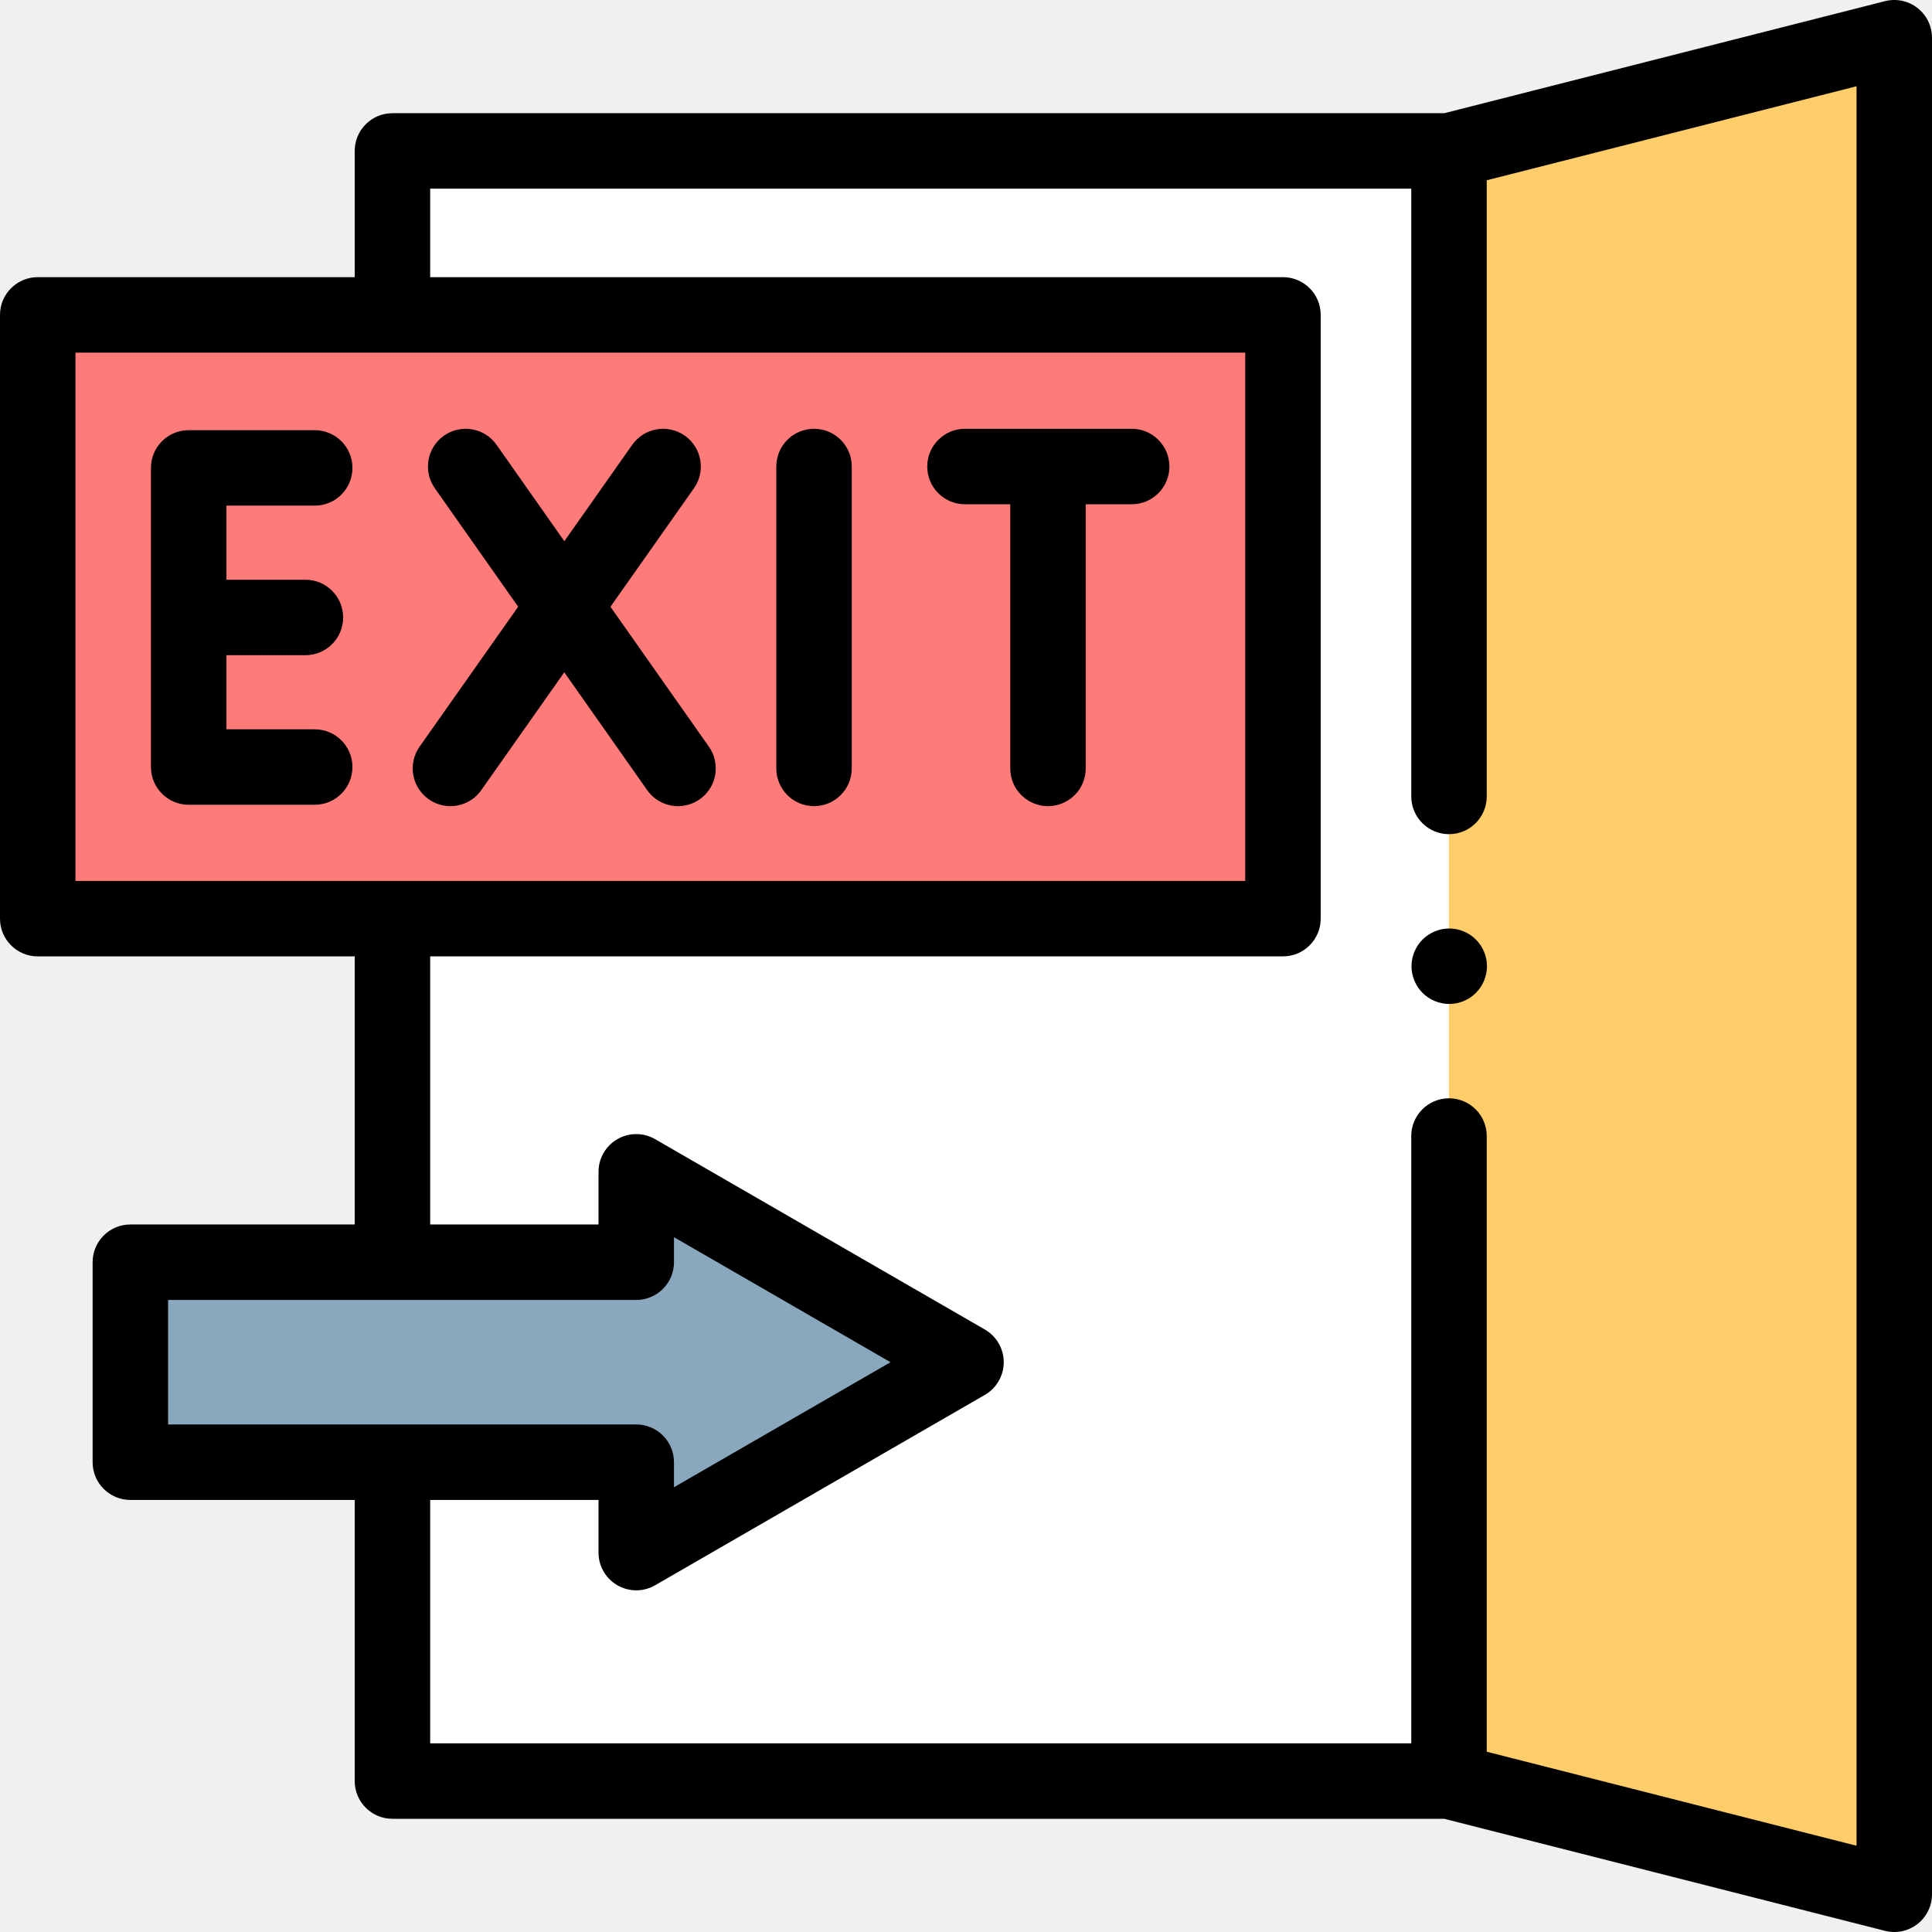
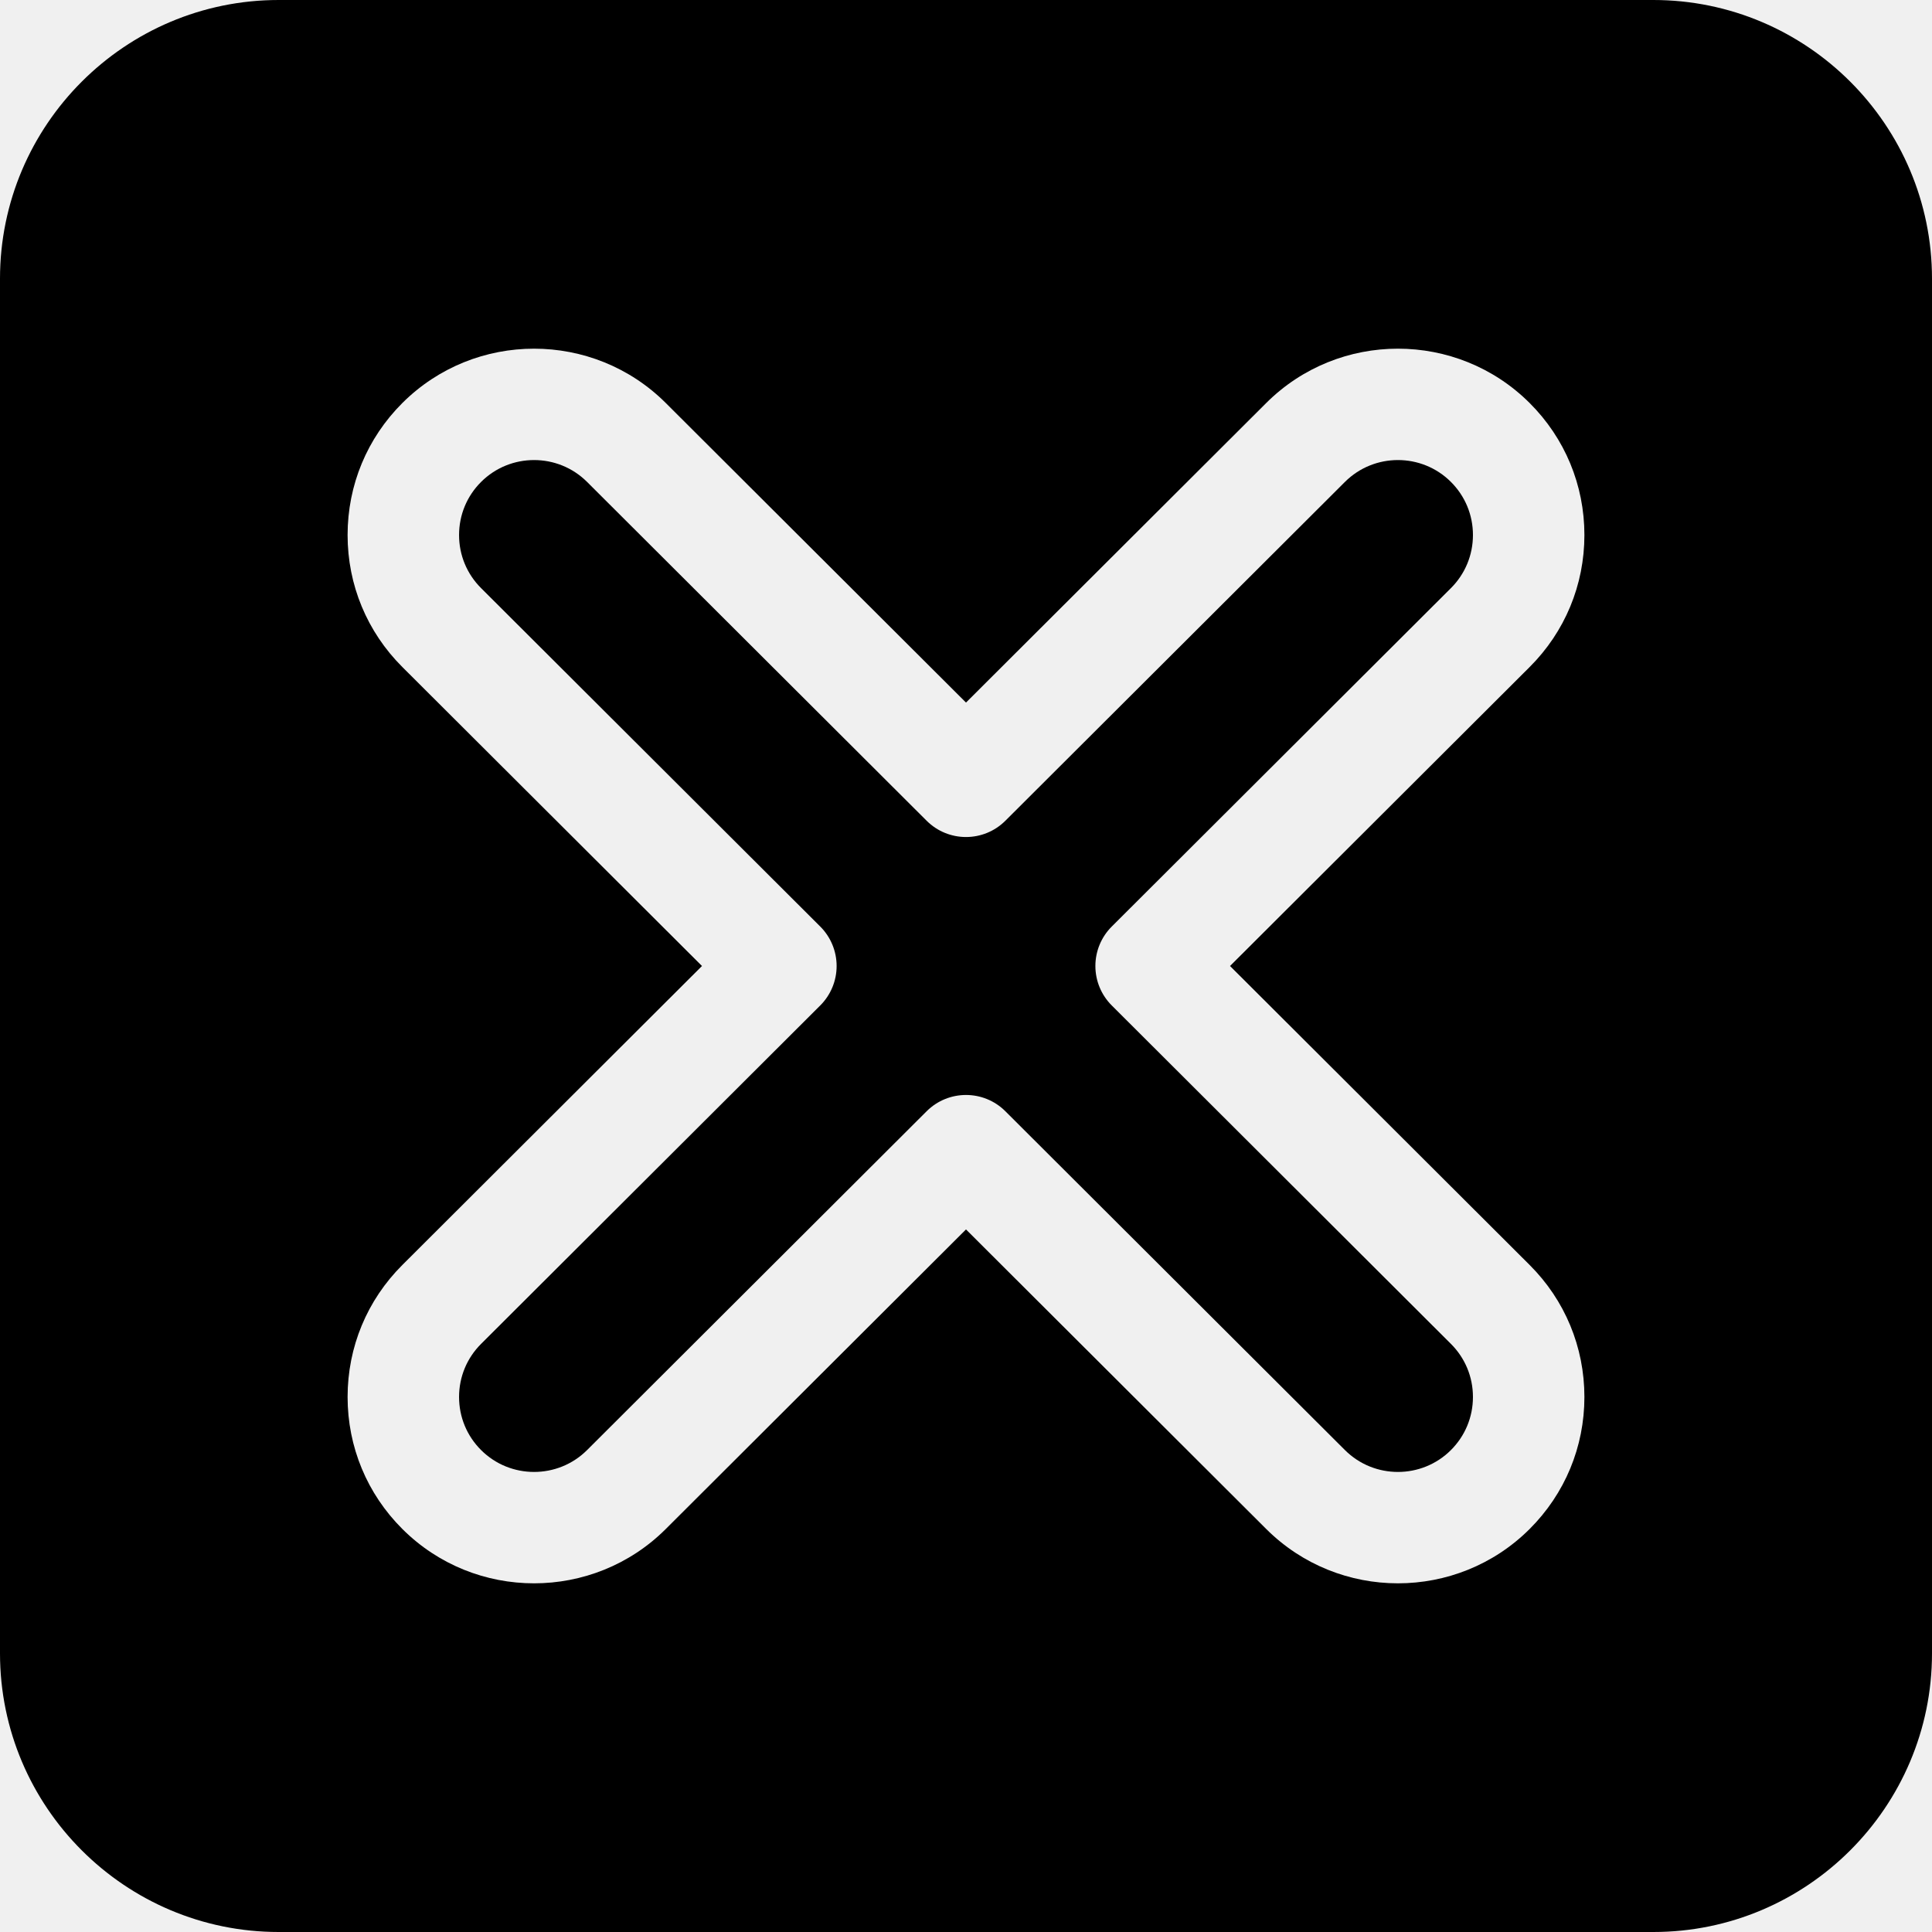
- <svg xmlns="http://www.w3.org/2000/svg" id="Capa_1" enable-background="new 0 0 512 512" height="512" viewBox="0 0 512 512" width="512">
-   <g id="XMLID_1484_">
-     <path id="XMLID_1684_" d="m104 40h280v432h-280z" fill="#fff" />
-     <path id="XMLID_1683_" d="m384 472 118 30v-492l-118 30z" fill="#ffcd69" />
-     <path id="XMLID_1195_" d="m10 83.452h330v160h-330z" fill="#ff7b79" />
-     <path id="XMLID_2473_" d="m256 361-87.387-50.453v23.955h-134.068v52.996h134.068v23.955z" fill="#8aa8bd" />
-     <g id="XMLID_552_">
-       <path id="XMLID_573_" d="m215.727 213.635c5.522 0 10-4.478 10-10v-80c0-5.523-4.478-10-10-10s-10 4.477-10 10v80c0 5.522 4.477 10 10 10z" />
-       <path id="XMLID_645_" d="m83.402 134c5.522 0 10-4.477 10-10 0-5.522-4.478-10-10-10h-33.402c-5.522 0-10 4.478-10 10v79.27c0 5.523 4.478 10 10 10h33.401c5.522 0 10-4.477 10-10 0-5.522-4.478-10-10-10h-23.401v-19.635h20.938c5.522 0 10-4.478 10-10s-4.478-10-10-10h-20.938v-19.635z" />
-       <path id="XMLID_646_" d="m113.611 211.81c1.75 1.233 3.76 1.826 5.75 1.826 3.143 0 6.236-1.477 8.184-4.242l21.999-31.228 21.965 31.223c1.947 2.768 5.042 4.247 8.188 4.247 1.987 0 3.995-.592 5.745-1.822 4.517-3.178 5.603-9.415 2.425-13.933l-26.087-37.084 22.123-31.404c3.181-4.515 2.1-10.753-2.416-13.934-4.514-3.181-10.753-2.099-13.934 2.416l-17.997 25.546-17.967-25.541c-3.178-4.516-9.413-5.603-13.933-2.425-4.517 3.178-5.603 9.415-2.425 13.933l22.09 31.401-26.126 37.086c-3.181 4.516-2.1 10.754 2.416 13.935z" />
-       <path id="XMLID_650_" d="m255.727 133.635h12.001v70c0 5.522 4.478 10 10 10 5.523 0 10-4.478 10-10v-70h12.18c5.522 0 10-4.478 10-10 0-5.523-4.478-10-10-10h-44.181c-5.522 0-10 4.477-10 10 0 5.522 4.477 10 10 10z" />
-       <path id="XMLID_653_" d="m508.139 2.106c-2.438-1.894-5.612-2.559-8.603-1.797l-116.786 29.691h-278.75c-5.522 0-10 4.478-10 10v33.452h-84c-5.523 0-10 4.478-10 10v160c0 5.522 4.477 10 10 10h84v71.05h-59.455c-5.522 0-10 4.477-10 10v52.996c0 5.523 4.478 10 10 10h59.455v74.502c0 5.522 4.478 10 10 10h278.75l116.786 29.691c.814.207 1.641.309 2.463.309 2.201 0 4.366-.727 6.14-2.106 2.436-1.894 3.861-4.808 3.861-7.894v-492c0-3.086-1.425-6-3.861-7.894zm-488.139 91.346h310v140h-310zm24.545 251.05h124.067c5.522 0 10-4.478 10-10v-6.635l57.388 33.133-57.388 33.133v-6.635c0-5.522-4.478-10-10-10h-124.067zm447.455 144.638-98-24.915v-163.162c0-5.522-4.478-10-10-10-5.523 0-10 4.478-10 10v160.937h-260v-64.502h44.612v13.955c0 3.572 1.906 6.874 5 8.66 1.547.893 3.273 1.34 5 1.34s3.453-.446 5-1.34l87.388-50.453c3.094-1.786 5-5.088 5-8.66s-1.906-6.874-5-8.66l-87.388-50.453c-3.094-1.787-6.906-1.787-10 0-3.094 1.786-5 5.088-5 8.66v13.955h-44.612v-71.05h226c5.522 0 10-4.478 10-10v-160c0-5.522-4.478-10-10-10h-226v-23.452h260v161.062c0 5.523 4.477 10 10 10 5.522 0 10-4.477 10-10v-163.286l98-24.915z" />
-       <path id="XMLID_656_" d="m384.06 246.06c-2.63 0-5.21 1.07-7.069 2.931-1.86 1.859-2.931 4.439-2.931 7.069 0 2.641 1.07 5.21 2.931 7.07 1.859 1.86 4.44 2.93 7.069 2.93 2.63 0 5.21-1.069 7.07-2.93 1.87-1.86 2.93-4.44 2.93-7.07s-1.06-5.2-2.93-7.069c-1.86-1.861-4.43-2.931-7.07-2.931z" />
+ <svg xmlns="http://www.w3.org/2000/svg" version="1.1" id="Capa_1" x="0px" y="0px" viewBox="0 0 512 512" style="enable-background:new 0 0 512 512;" xml:space="preserve">
+   <g>
+     <g>
+       <path d="M294.625,266.455c-2.777-2.77-4.337-6.532-4.337-10.455s1.561-7.685,4.337-10.455l89.883-89.685    c3.764-3.756,5.838-8.755,5.839-14.073c0-5.318-2.074-10.317-5.839-14.074c-7.744-7.726-20.344-7.724-28.086,0l-89.99,89.793    c-5.765,5.752-15.098,5.752-20.863,0l-89.99-89.793c-7.744-7.725-20.342-7.725-28.084,0c-3.765,3.756-5.839,8.756-5.839,14.074    c0,5.318,2.073,10.317,5.838,14.073l89.883,89.685c2.777,2.77,4.337,6.532,4.337,10.455s-1.561,7.685-4.337,10.455l-89.883,89.685    c-3.764,3.756-5.838,8.755-5.839,14.073c0,5.318,2.074,10.318,5.84,14.074c7.741,7.726,20.341,7.724,28.084,0l89.99-89.793    c2.883-2.876,6.657-4.315,10.432-4.315s7.549,1.438,10.432,4.315l89.99,89.793c7.744,7.725,20.342,7.725,28.084,0    c3.765-3.756,5.839-8.756,5.839-14.074c0-5.318-2.073-10.317-5.838-14.073L294.625,266.455z" />
    </g>
  </g>
+   <g>
+     <g>
+       <path d="M438.154,0H73.846C33.127,0,0,33.127,0,73.846v364.308C0,478.873,33.127,512,73.846,512h364.308    C478.873,512,512,478.873,512,438.154V73.846C512,33.127,478.873,0,438.154,0z M405.371,335.23    c9.359,9.337,14.512,21.762,14.513,34.981c0,13.221-5.154,25.645-14.512,34.984c-19.248,19.204-50.565,19.203-69.813,0.001    L256,325.812l-79.559,79.384c-9.623,9.601-22.266,14.402-34.907,14.403c-12.642,0.002-25.281-4.8-34.905-14.403    c-9.36-9.338-14.513-21.763-14.513-34.983c0-13.22,5.153-25.644,14.512-34.982L186.033,256l-79.405-79.23    c-9.359-9.337-14.512-21.762-14.513-34.981c0-13.221,5.154-25.645,14.512-34.984c19.248-19.204,50.565-19.203,69.813-0.001    L256,186.188l79.559-79.384c19.248-19.203,50.565-19.204,69.811,0c0,0,0.001,0,0.002,0c9.359,9.339,14.512,21.764,14.512,34.984    c-0.001,13.22-5.154,25.644-14.513,34.981L325.967,256L405.371,335.23z" />
+     </g>
+   </g>
+   <g>
+ </g>
+   <g>
+ </g>
+   <g>
+ </g>
+   <g>
+ </g>
+   <g>
+ </g>
+   <g>
+ </g>
+   <g>
+ </g>
+   <g>
+ </g>
+   <g>
+ </g>
+   <g>
+ </g>
+   <g>
+ </g>
+   <g>
+ </g>
+   <g>
+ </g>
+   <g>
+ </g>
+   <g>
+ </g>
</svg>
